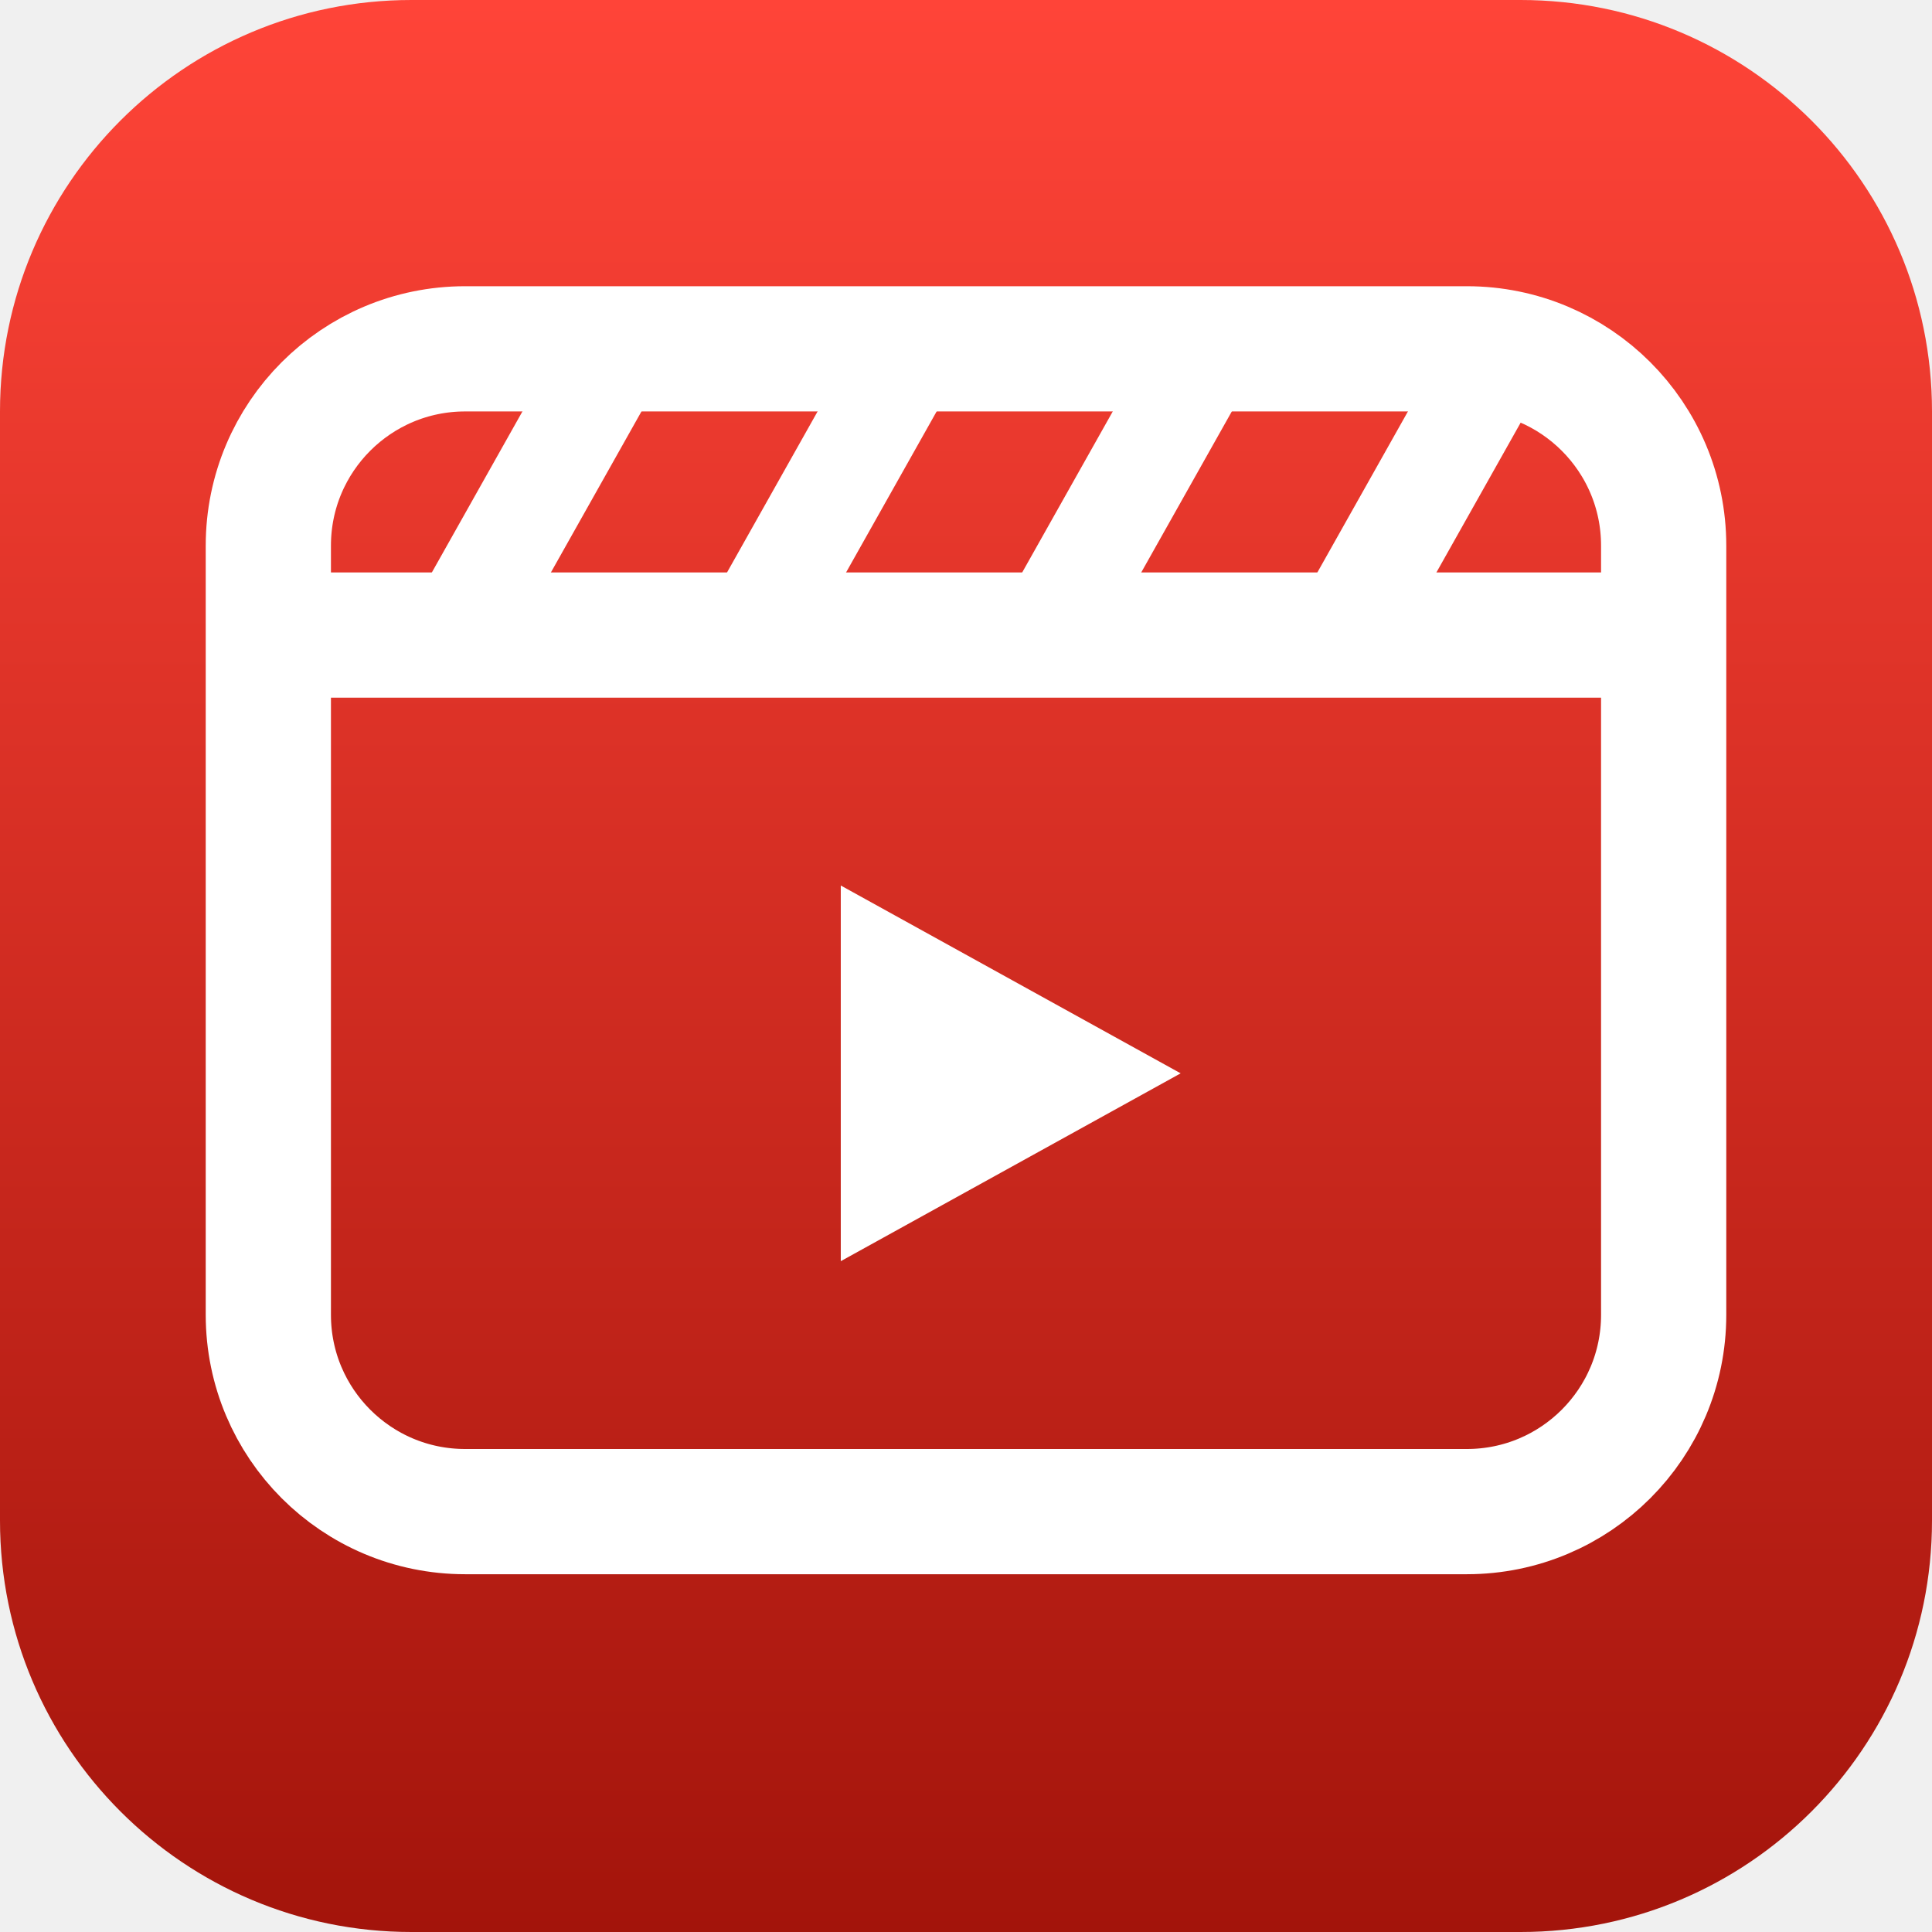
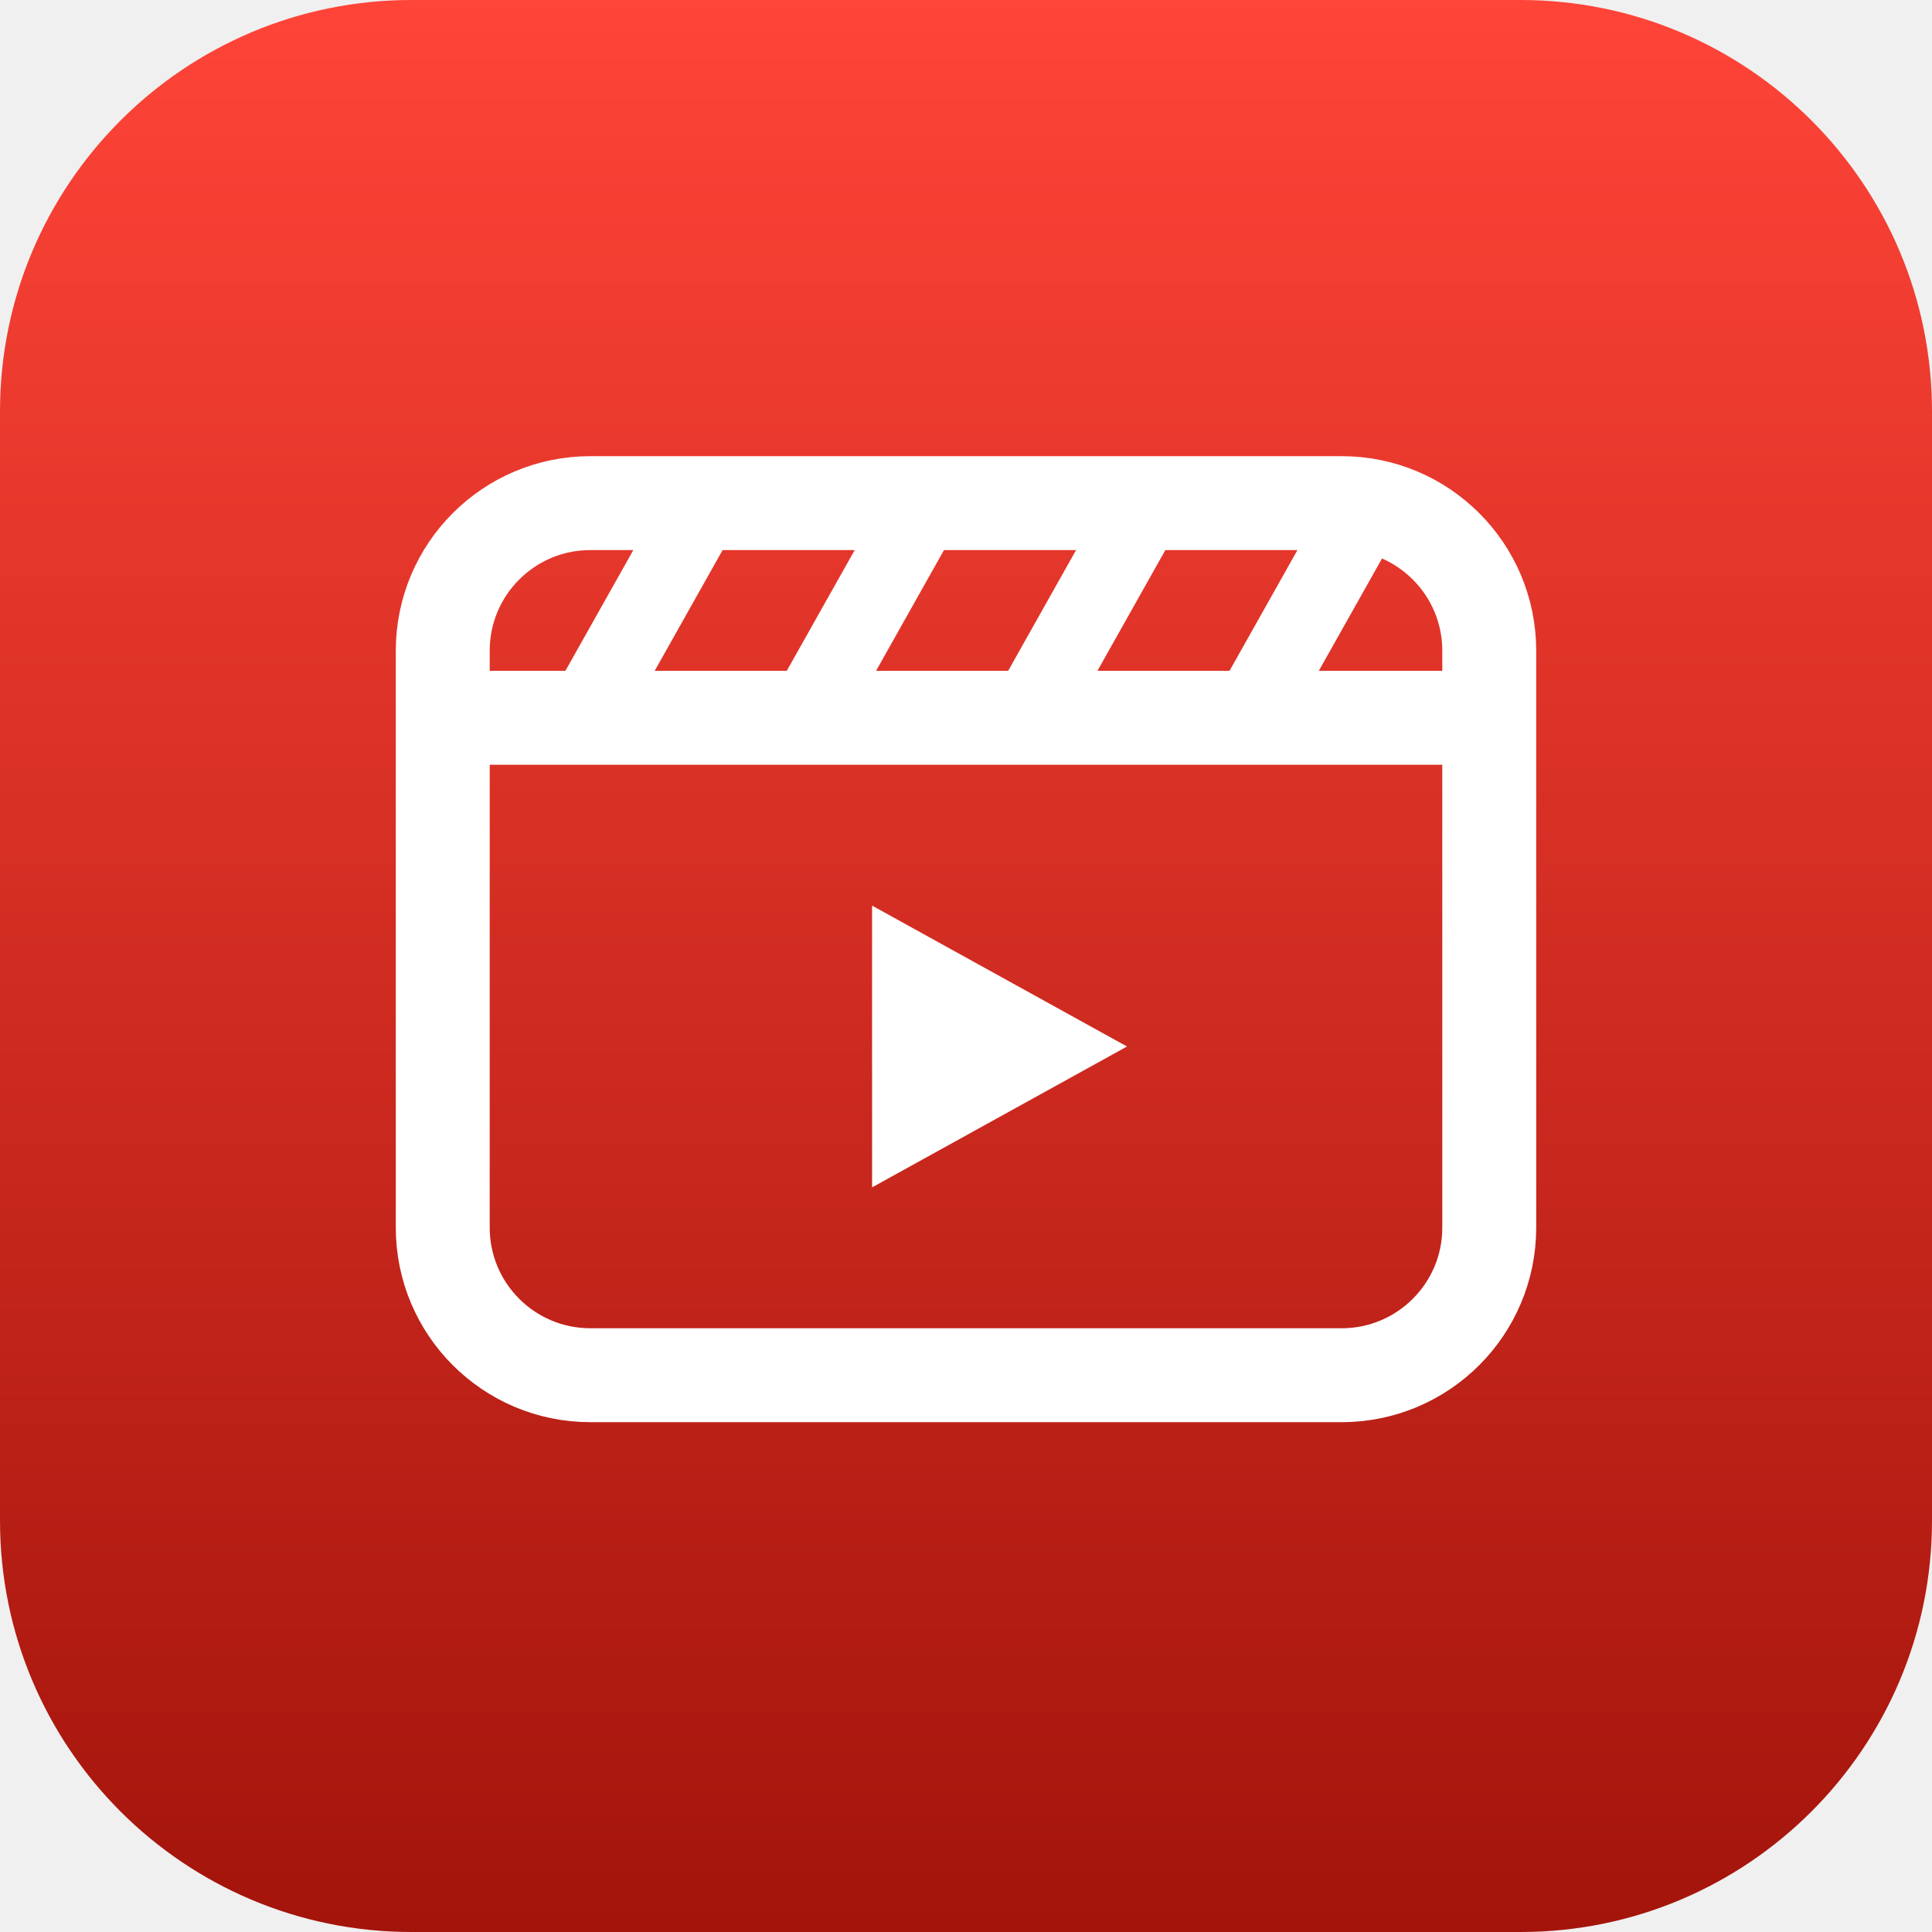
<svg xmlns="http://www.w3.org/2000/svg" width="1080" height="1080" viewBox="0 0 1080 1080">
  <defs>
    <linearGradient id="bg" x1="0" y1="0" x2="0" y2="1080" gradientUnits="userSpaceOnUse">
      <stop offset="0" stop-color="#ff4438" />
      <stop offset="1" stop-color="#a3140b" />
    </linearGradient>
  </defs>
  <rect x="0" y="0" width="1080" height="1080" rx="230" fill="url(#bg)" />
-   <rect x="150" y="195" width="780" height="650" rx="110" fill="none" stroke="#ffffff" stroke-width="70" />
-   <line x1="150" y1="355" x2="930" y2="355" stroke="#ffffff" stroke-width="70" />
-   <line x1="255" y1="355" x2="345" y2="195" stroke="#ffffff" stroke-width="58" />
-   <line x1="420" y1="355" x2="510" y2="195" stroke="#ffffff" stroke-width="58" />
-   <line x1="585" y1="355" x2="675" y2="195" stroke="#ffffff" stroke-width="58" />
-   <line x1="750" y1="355" x2="840" y2="195" stroke="#ffffff" stroke-width="58" />
-   <path d="M470 495 L470 705 L660 600 Z" fill="#ffffff" />
+   <g transform="translate(540 540) scale(0.75) translate(-540 -540)">
+     <rect x="150" y="195" width="780" height="650" rx="110" fill="none" stroke="#ffffff" stroke-width="70" />
+     <line x1="150" y1="355" x2="930" y2="355" stroke="#ffffff" stroke-width="70" />
+     <line x1="255" y1="355" x2="345" y2="195" stroke="#ffffff" stroke-width="58" />
+     <line x1="420" y1="355" x2="510" y2="195" stroke="#ffffff" stroke-width="58" />
+     <line x1="585" y1="355" x2="675" y2="195" stroke="#ffffff" stroke-width="58" />
+     <line x1="750" y1="355" x2="840" y2="195" stroke="#ffffff" stroke-width="58" />
+     <path d="M470 495 L470 705 L660 600 Z" fill="#ffffff" />
+   </g>
</svg>
